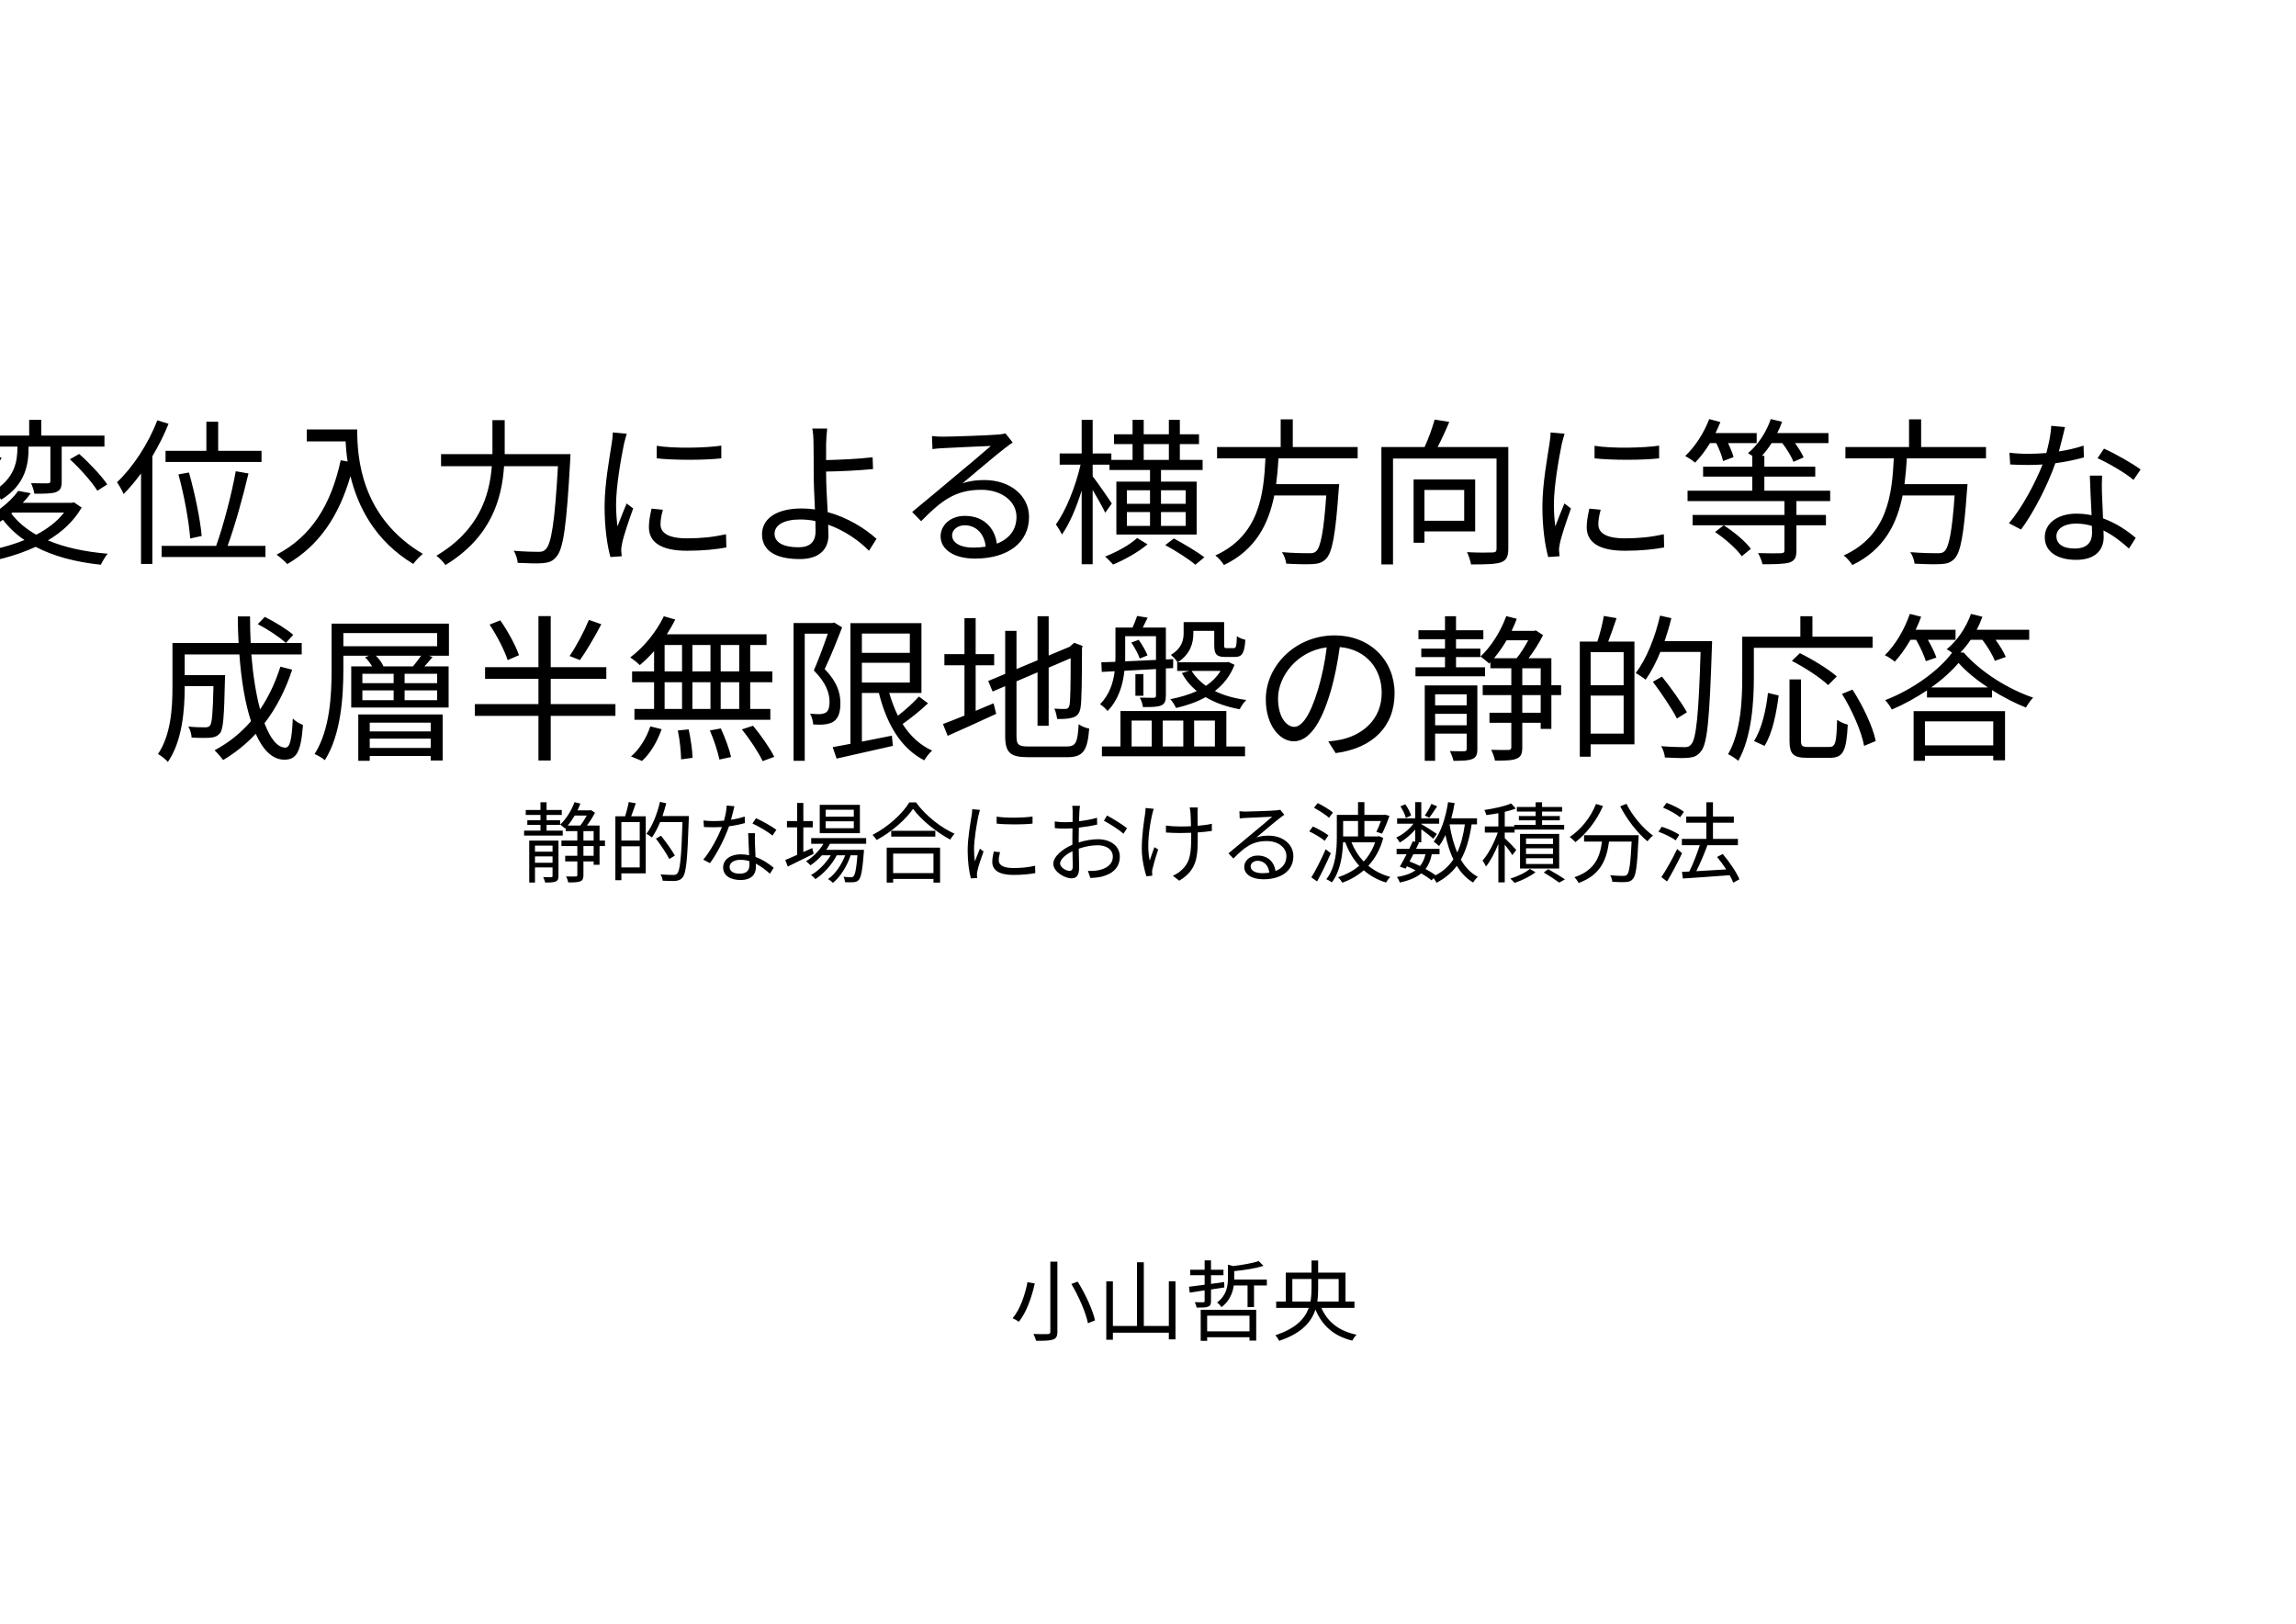
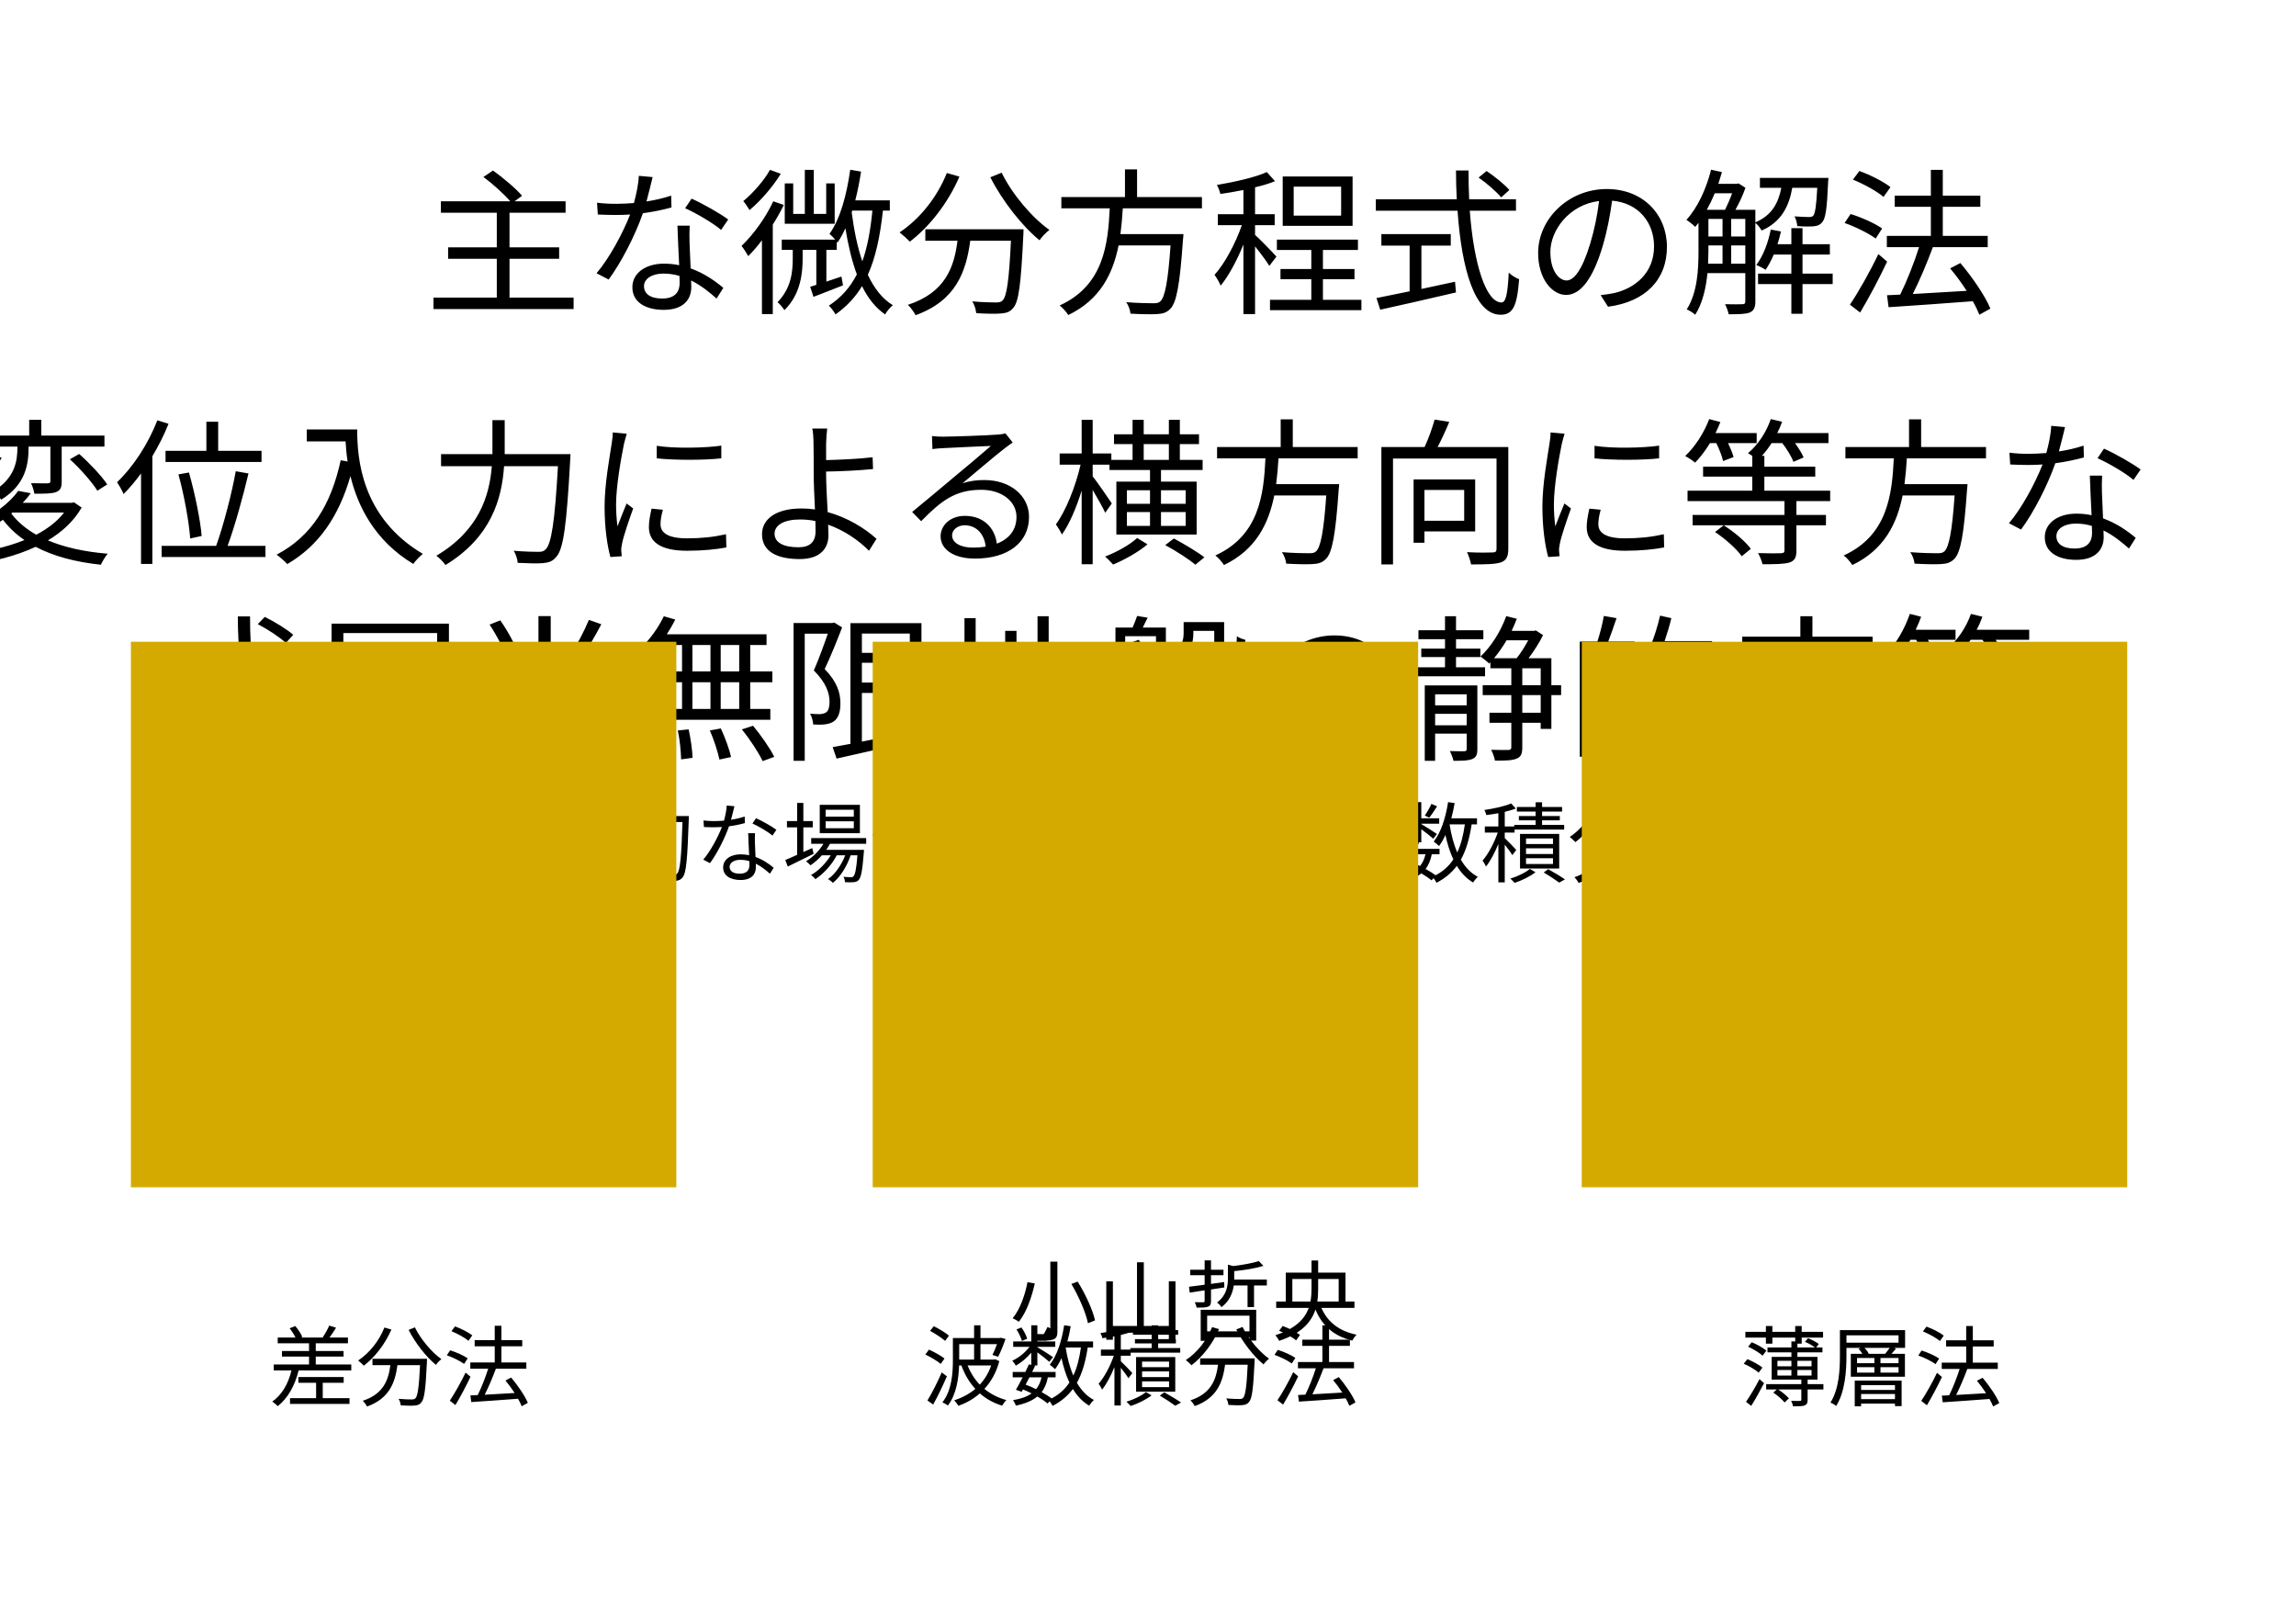
<svg xmlns="http://www.w3.org/2000/svg" width="1052.362" height="744.094" id="svg2" version="1.1">
  <defs id="defs4" />
  <g id="layer1" transform="translate(0,-308.2677)" style="display:inline">
    <text xml:space="preserve" style="font-size:72px;font-style:normal;font-variant:normal;font-weight:normal;font-stretch:normal;text-align:center;line-height:125%;letter-spacing:0px;word-spacing:0px;writing-mode:lr-tb;text-anchor:middle;fill:#000000;fill-opacity:1;stroke:none;font-family:Sans;-inkscape-font-specification:Sans" x="548.626" y="561.161" id="text3004">
      <tspan id="tspan3006" x="548.626" y="561.161">変位入力による横方向に等方な</tspan>
      <tspan x="548.626" y="651.161" id="tspan3008">成層半無限地盤の静的応答</tspan>
    </text>
    <text xml:space="preserve" style="font-size:40px;font-style:normal;font-weight:normal;line-height:125%;letter-spacing:0px;word-spacing:0px;fill:#000000;fill-opacity:1;stroke:none;font-family:Sans" x="238.571" y="401.237" id="text3023" transform="translate(0,308.2677)">
      <tspan id="tspan3025" x="238.571" y="401.237">静的な場合における波数積分法</tspan>
    </text>
    <text xml:space="preserve" style="font-size:40px;font-style:normal;font-weight:normal;line-height:125%;letter-spacing:0px;word-spacing:0px;fill:#000000;fill-opacity:1;stroke:none;font-family:Sans" x="462.857" y="919.505" id="text3027">
      <tspan id="tspan3029" x="462.857" y="919.505">小山哲央</tspan>
    </text>
  </g>
+   <g id="layer3">
+     <text xml:space="preserve" style="font-size:40px;font-style:normal;font-weight:normal;line-height:125%;letter-spacing:0px;word-spacing:0px;fill:#000000;fill-opacity:1;stroke:none;font-family:Sans" x="91.429" y="108.38" id="text3032">
+       <tspan id="tspan3034" x="91.429" y="108.38" />
+     </text>
+     <text xml:space="preserve" style="font-size:40px;font-style:normal;font-weight:normal;line-height:125%;letter-spacing:0px;word-spacing:0px;fill:#000000;fill-opacity:1;stroke:none;font-family:Sans" x="123.242" y="641.165" id="text3036">
+       <tspan id="tspan3038" x="123.242" y="641.165">差分法</tspan>
+     </text>
+     <text xml:space="preserve" style="font-size:40px;font-style:normal;font-weight:normal;line-height:125%;letter-spacing:0px;word-spacing:0px;fill:#000000;fill-opacity:1;stroke:none;font-family:Sans" x="422.598" y="640.969" id="text3040">
+       <tspan id="tspan3042" x="422.598" y="640.969">波数積分法</tspan>
+     </text>
+     <text xml:space="preserve" style="font-size:40px;font-style:normal;font-weight:normal;line-height:125%;letter-spacing:0px;word-spacing:0px;fill:#000000;fill-opacity:1;stroke:none;font-family:Sans" x="797.676" y="641.262" id="text3044">
+       <tspan id="tspan3046" x="797.676" y="641.262">薄層法</tspan>
+     </text>
+     <rect style="fill:#d4aa00" id="rect3080" width="250" height="250" x="60" y="294.094" />
+     <rect style="fill:#d4aa00" id="rect3080-0" width="250" height="250" x="400" y="294.093" />
+     <rect style="fill:#d4aa00" id="rect3080-5" width="250" height="250" x="725" y="294.094" />
+     <text xml:space="preserve" style="font-size:72px;font-style:normal;font-variant:normal;font-weight:normal;font-stretch:normal;text-align:start;line-height:125%;letter-spacing:0px;word-spacing:0px;writing-mode:lr-tb;text-anchor:start;fill:#000000;fill-opacity:1;stroke:none;font-family:Sans;-inkscape-font-specification:Sans" x="194.656" y="138.329" id="text3122">
+       <tspan id="tspan3124" x="194.656" y="138.329">主な微分方程式の解法</tspan>
+     </text>
+   </g>
</svg>
